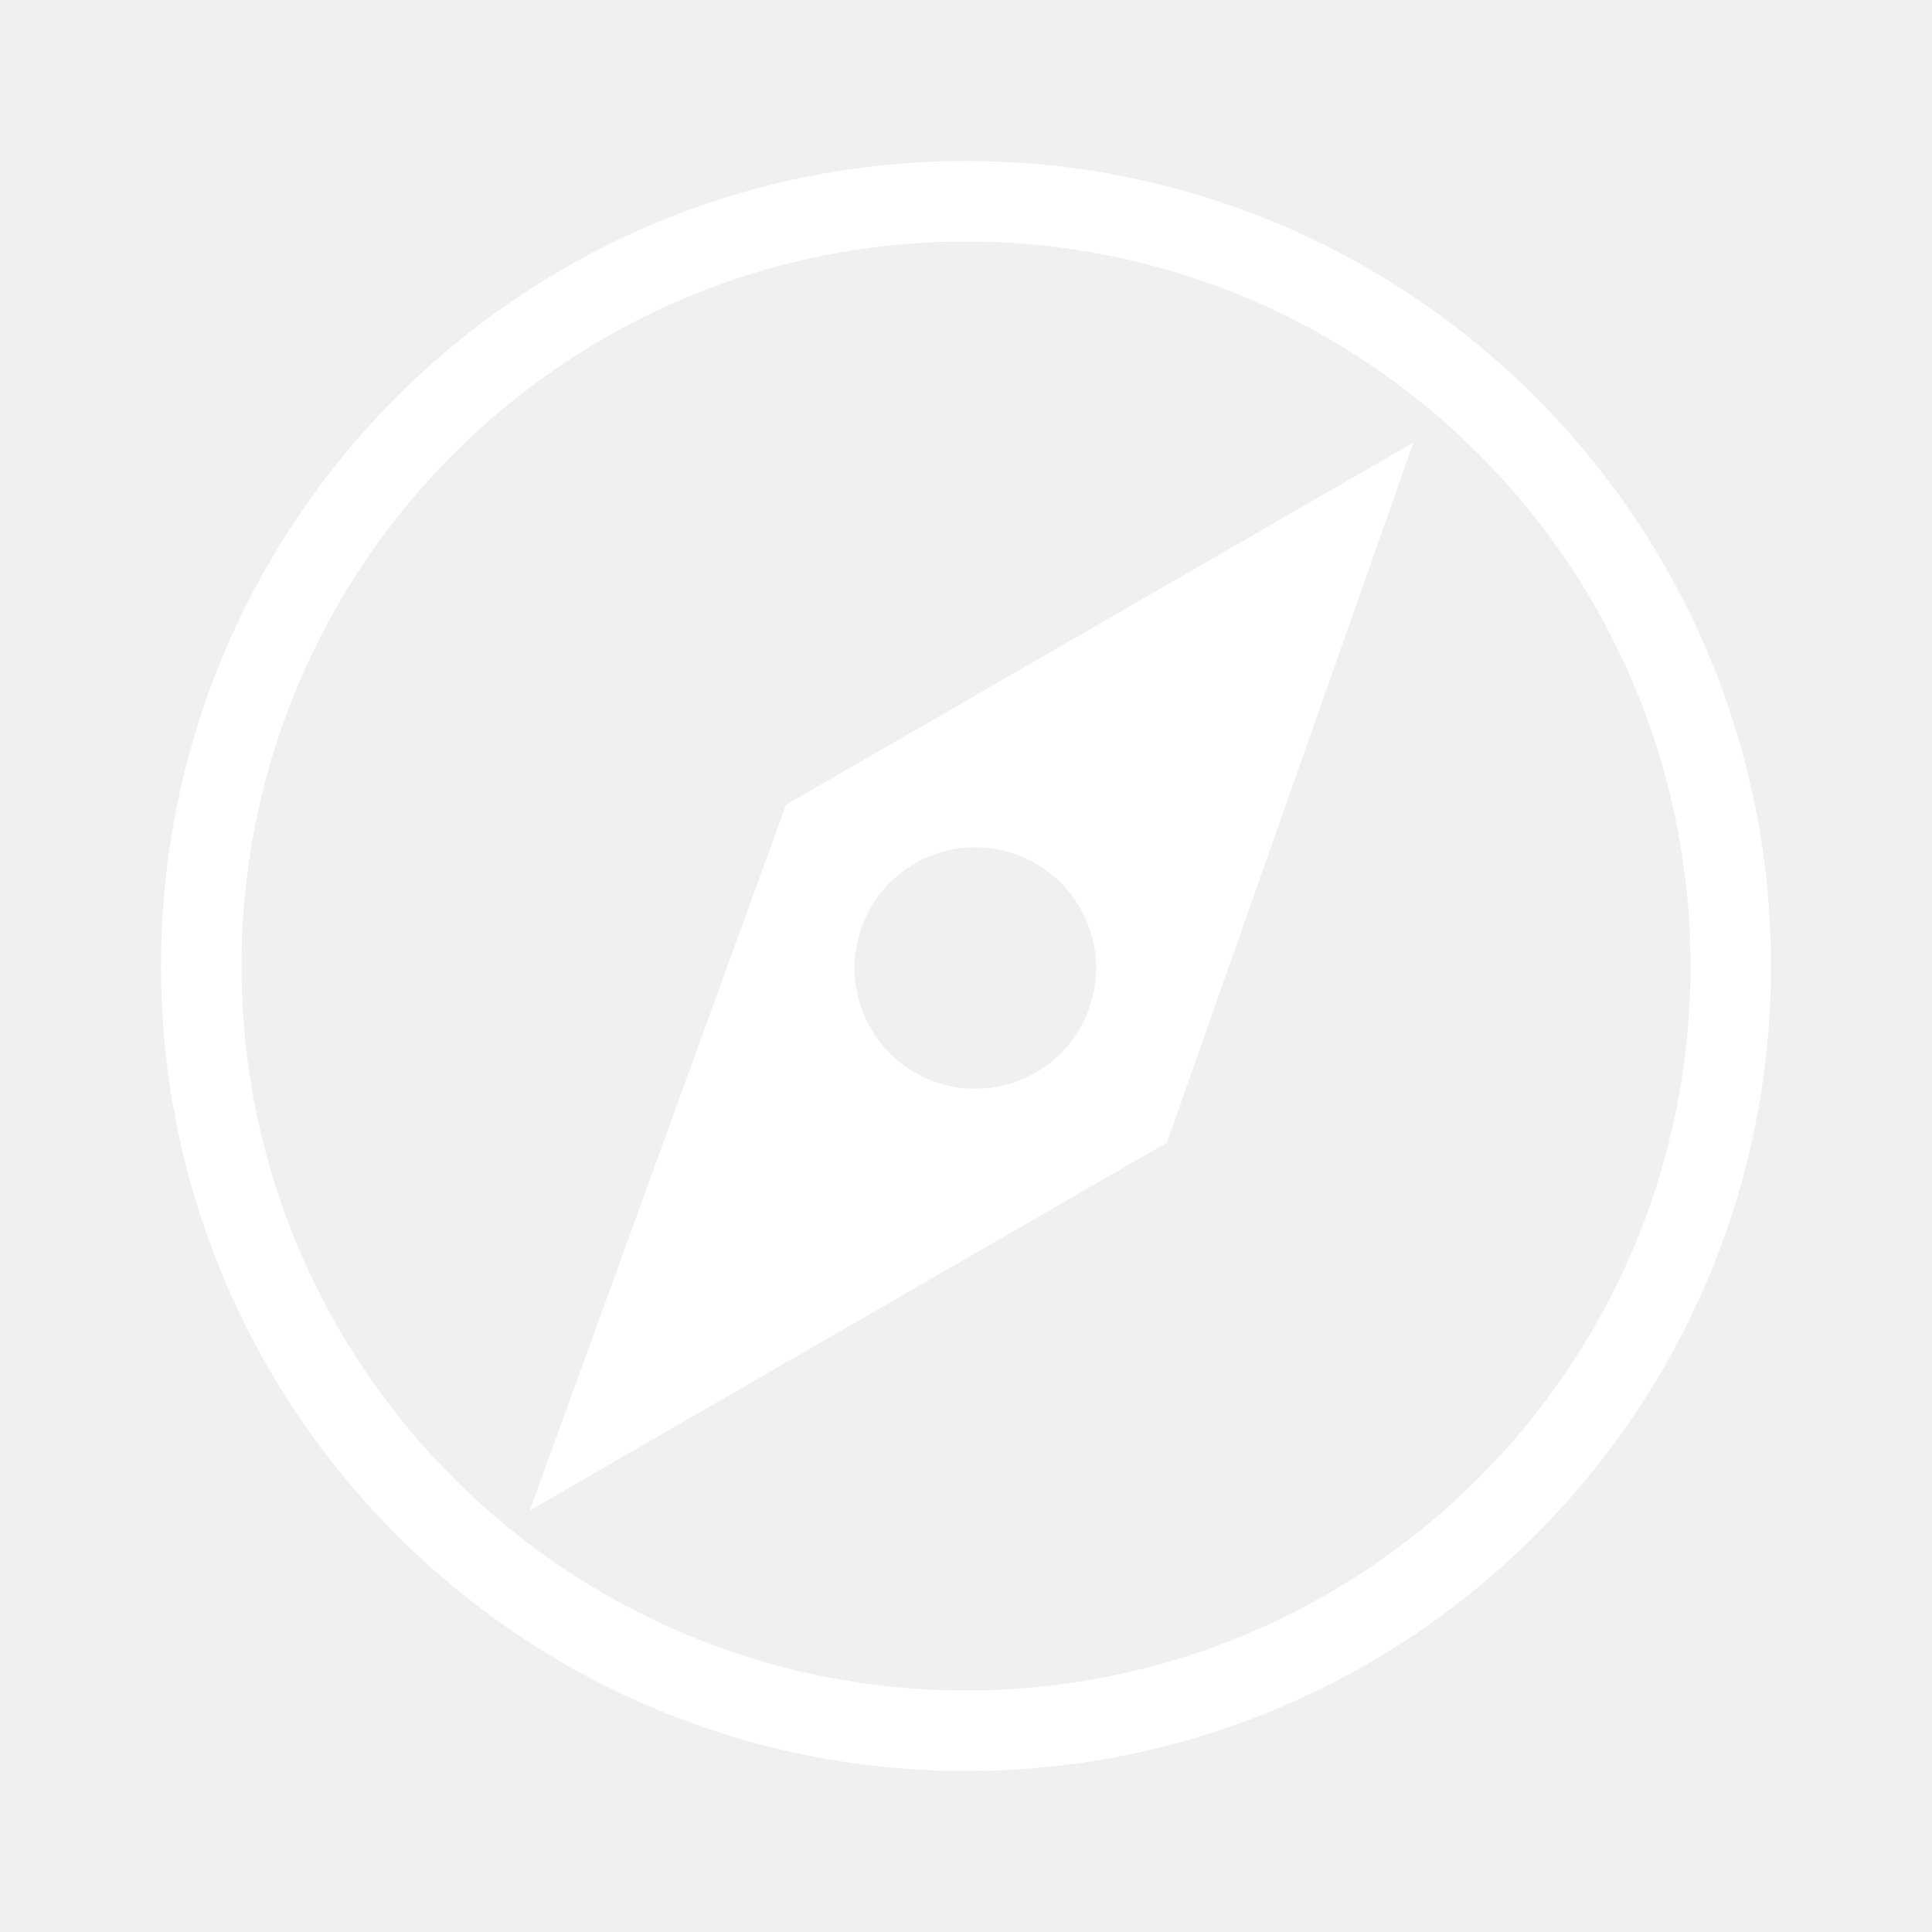
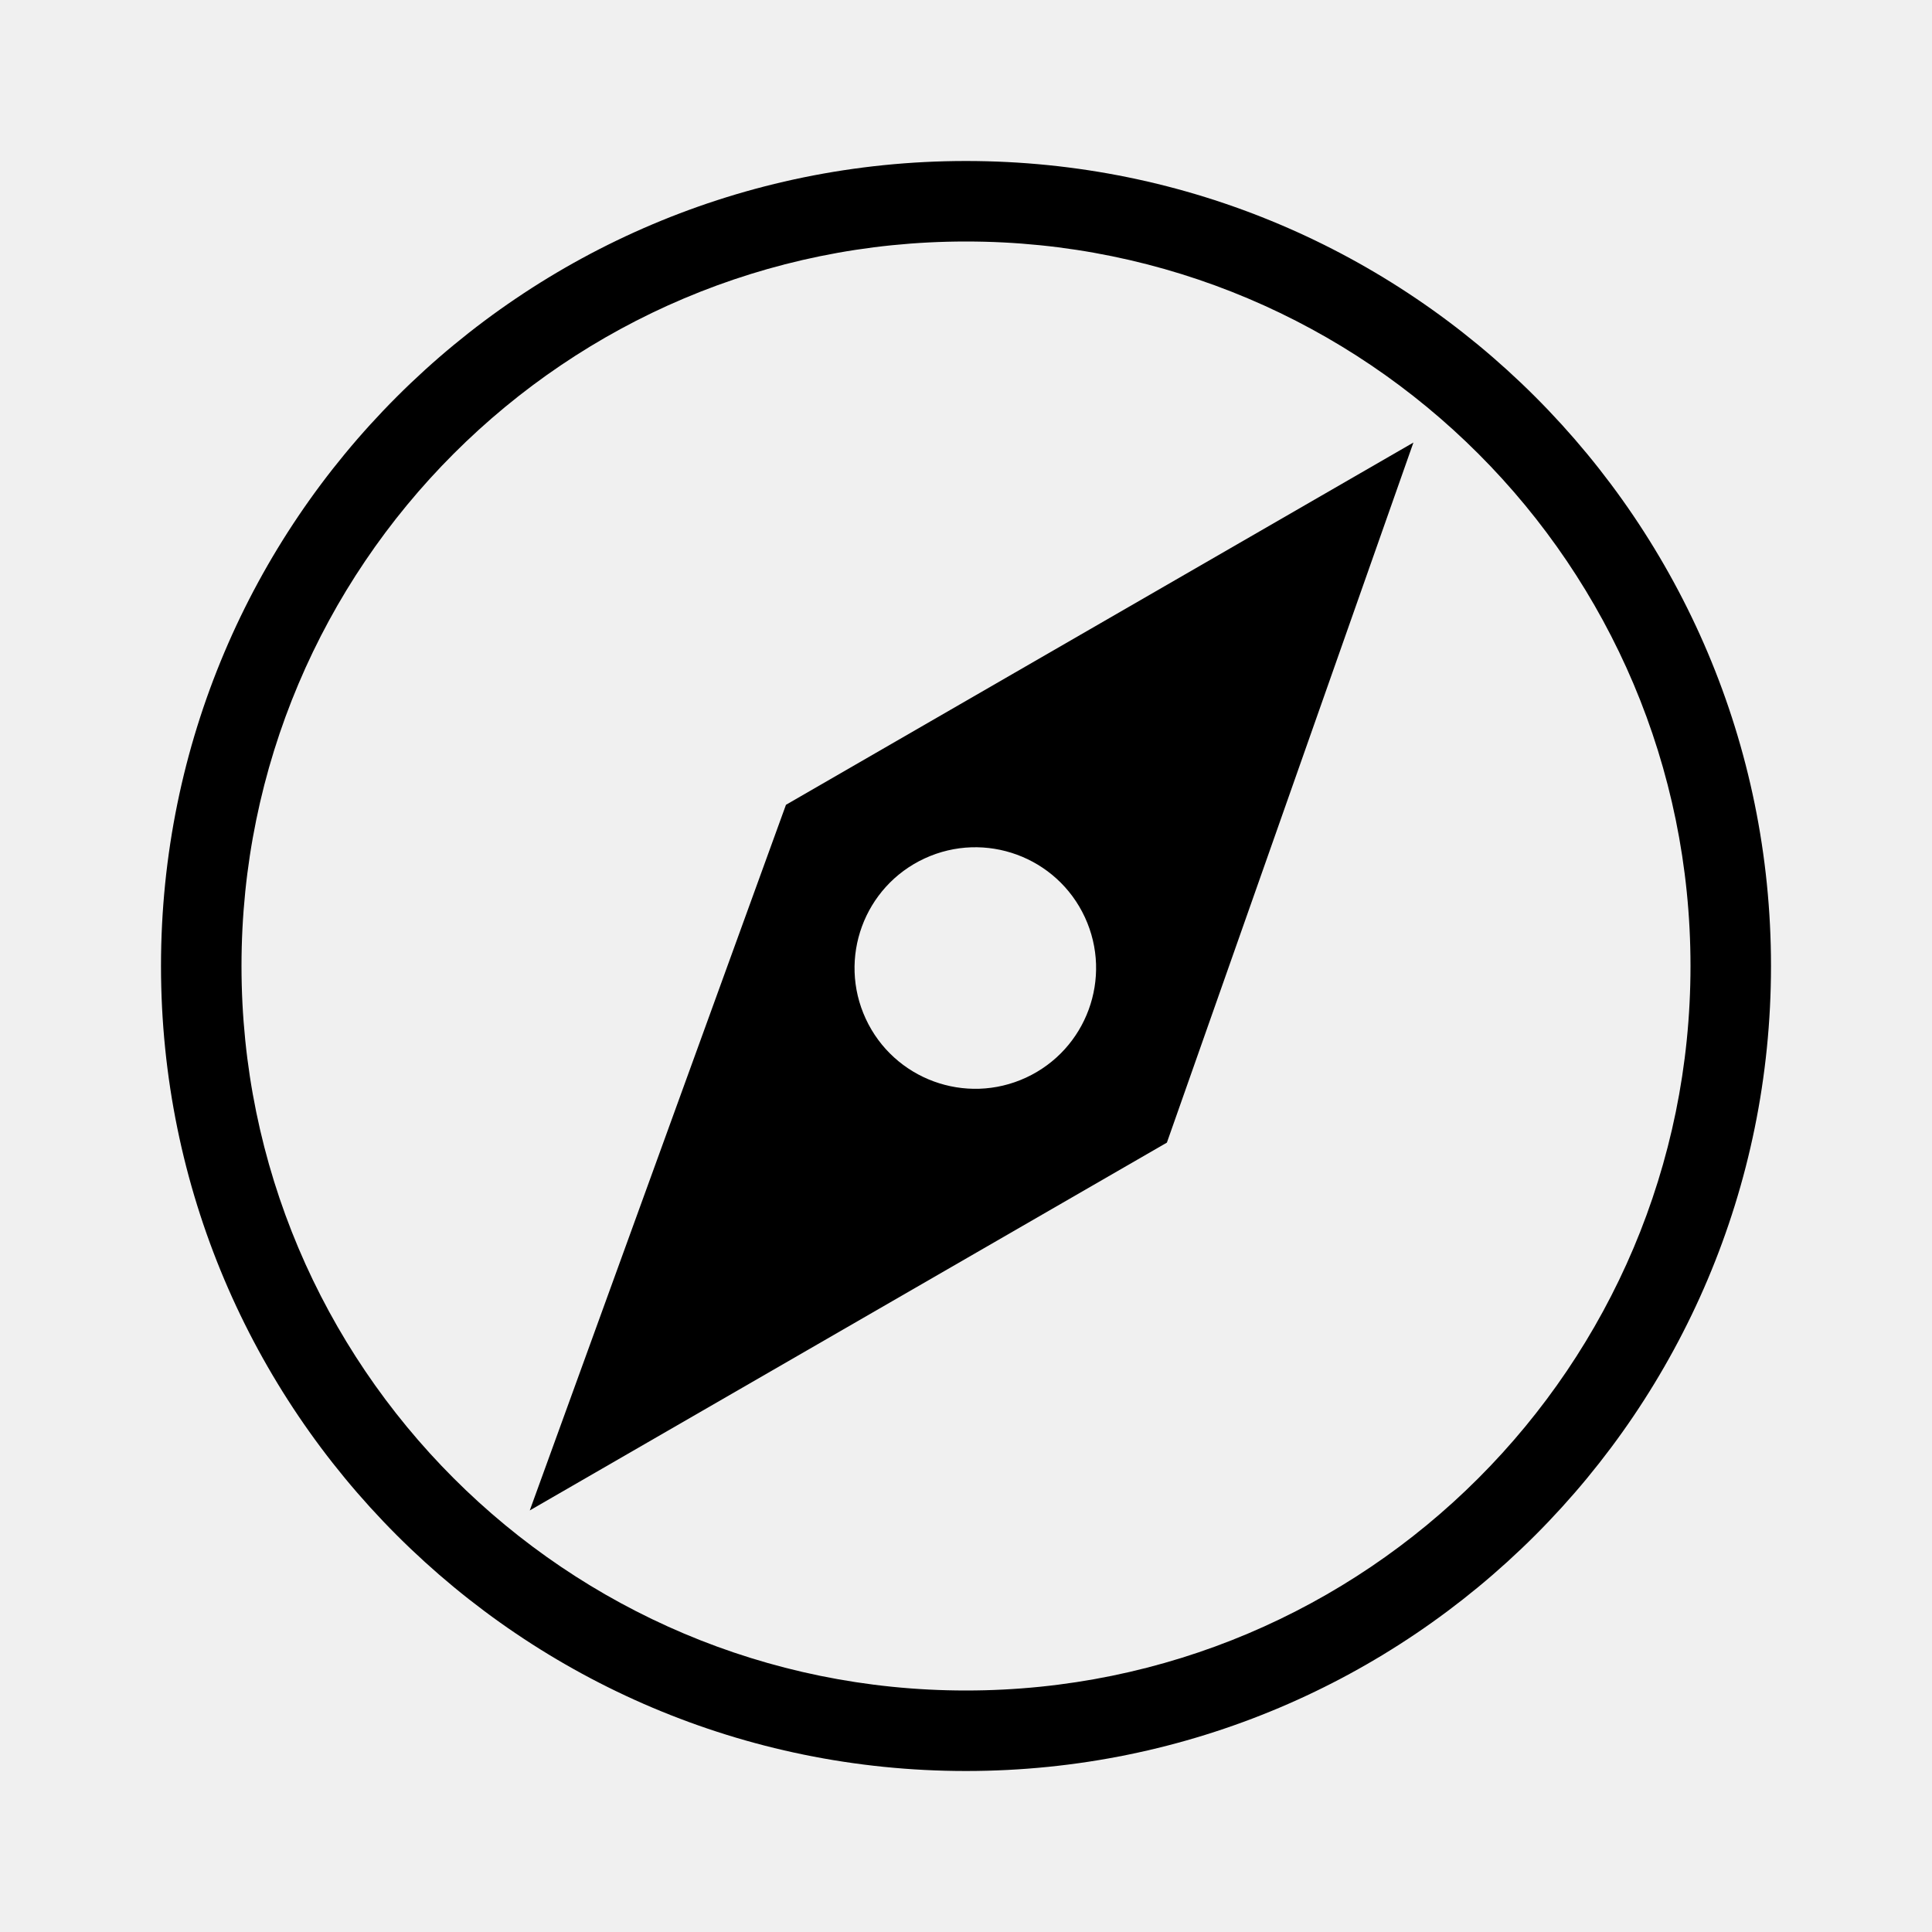
<svg xmlns="http://www.w3.org/2000/svg" width="48" height="48" viewBox="0 0 48 48" fill="none">
-   <path fill-rule="evenodd" clip-rule="evenodd" d="M24 6C14.059 6 6 14.059 6 24C6 33.941 14.059 42 24 42C33.941 42 42 33.941 42 24C42 14.059 33.941 6 24 6ZM4 24C4 12.954 12.954 4 24 4C35.046 4 44 12.954 44 24C44 35.046 35.046 44 24 44C12.954 44 4 35.046 4 24Z" fill="white" />
-   <path fill-rule="evenodd" clip-rule="evenodd" d="M35.116 10.995L19.527 19.995L13.162 37.526L28.991 28.388L35.116 10.995ZM25.492 26.773C26.996 26.076 27.65 24.293 26.954 22.79C26.257 21.286 24.474 20.632 22.971 21.328C21.467 22.025 20.813 23.808 21.509 25.311C22.206 26.815 23.989 27.469 25.492 26.773Z" fill="white" />
+   <path fill-rule="evenodd" clip-rule="evenodd" d="M24 6C14.059 6 6 14.059 6 24C6 33.941 14.059 42 24 42C33.941 42 42 33.941 42 24C42 14.059 33.941 6 24 6ZM4 24C4 12.954 12.954 4 24 4C35.046 4 44 12.954 44 24C44 35.046 35.046 44 24 44C12.954 44 4 35.046 4 24Z" fill="black" />
+   <path fill-rule="evenodd" clip-rule="evenodd" d="M35.116 10.995L19.527 19.995L13.162 37.526L28.991 28.388L35.116 10.995ZM25.492 26.773C26.996 26.076 27.65 24.293 26.954 22.79C26.257 21.286 24.474 20.632 22.971 21.328C21.467 22.025 20.813 23.808 21.509 25.311C22.206 26.815 23.989 27.469 25.492 26.773Z" fill="black" />
</svg>
